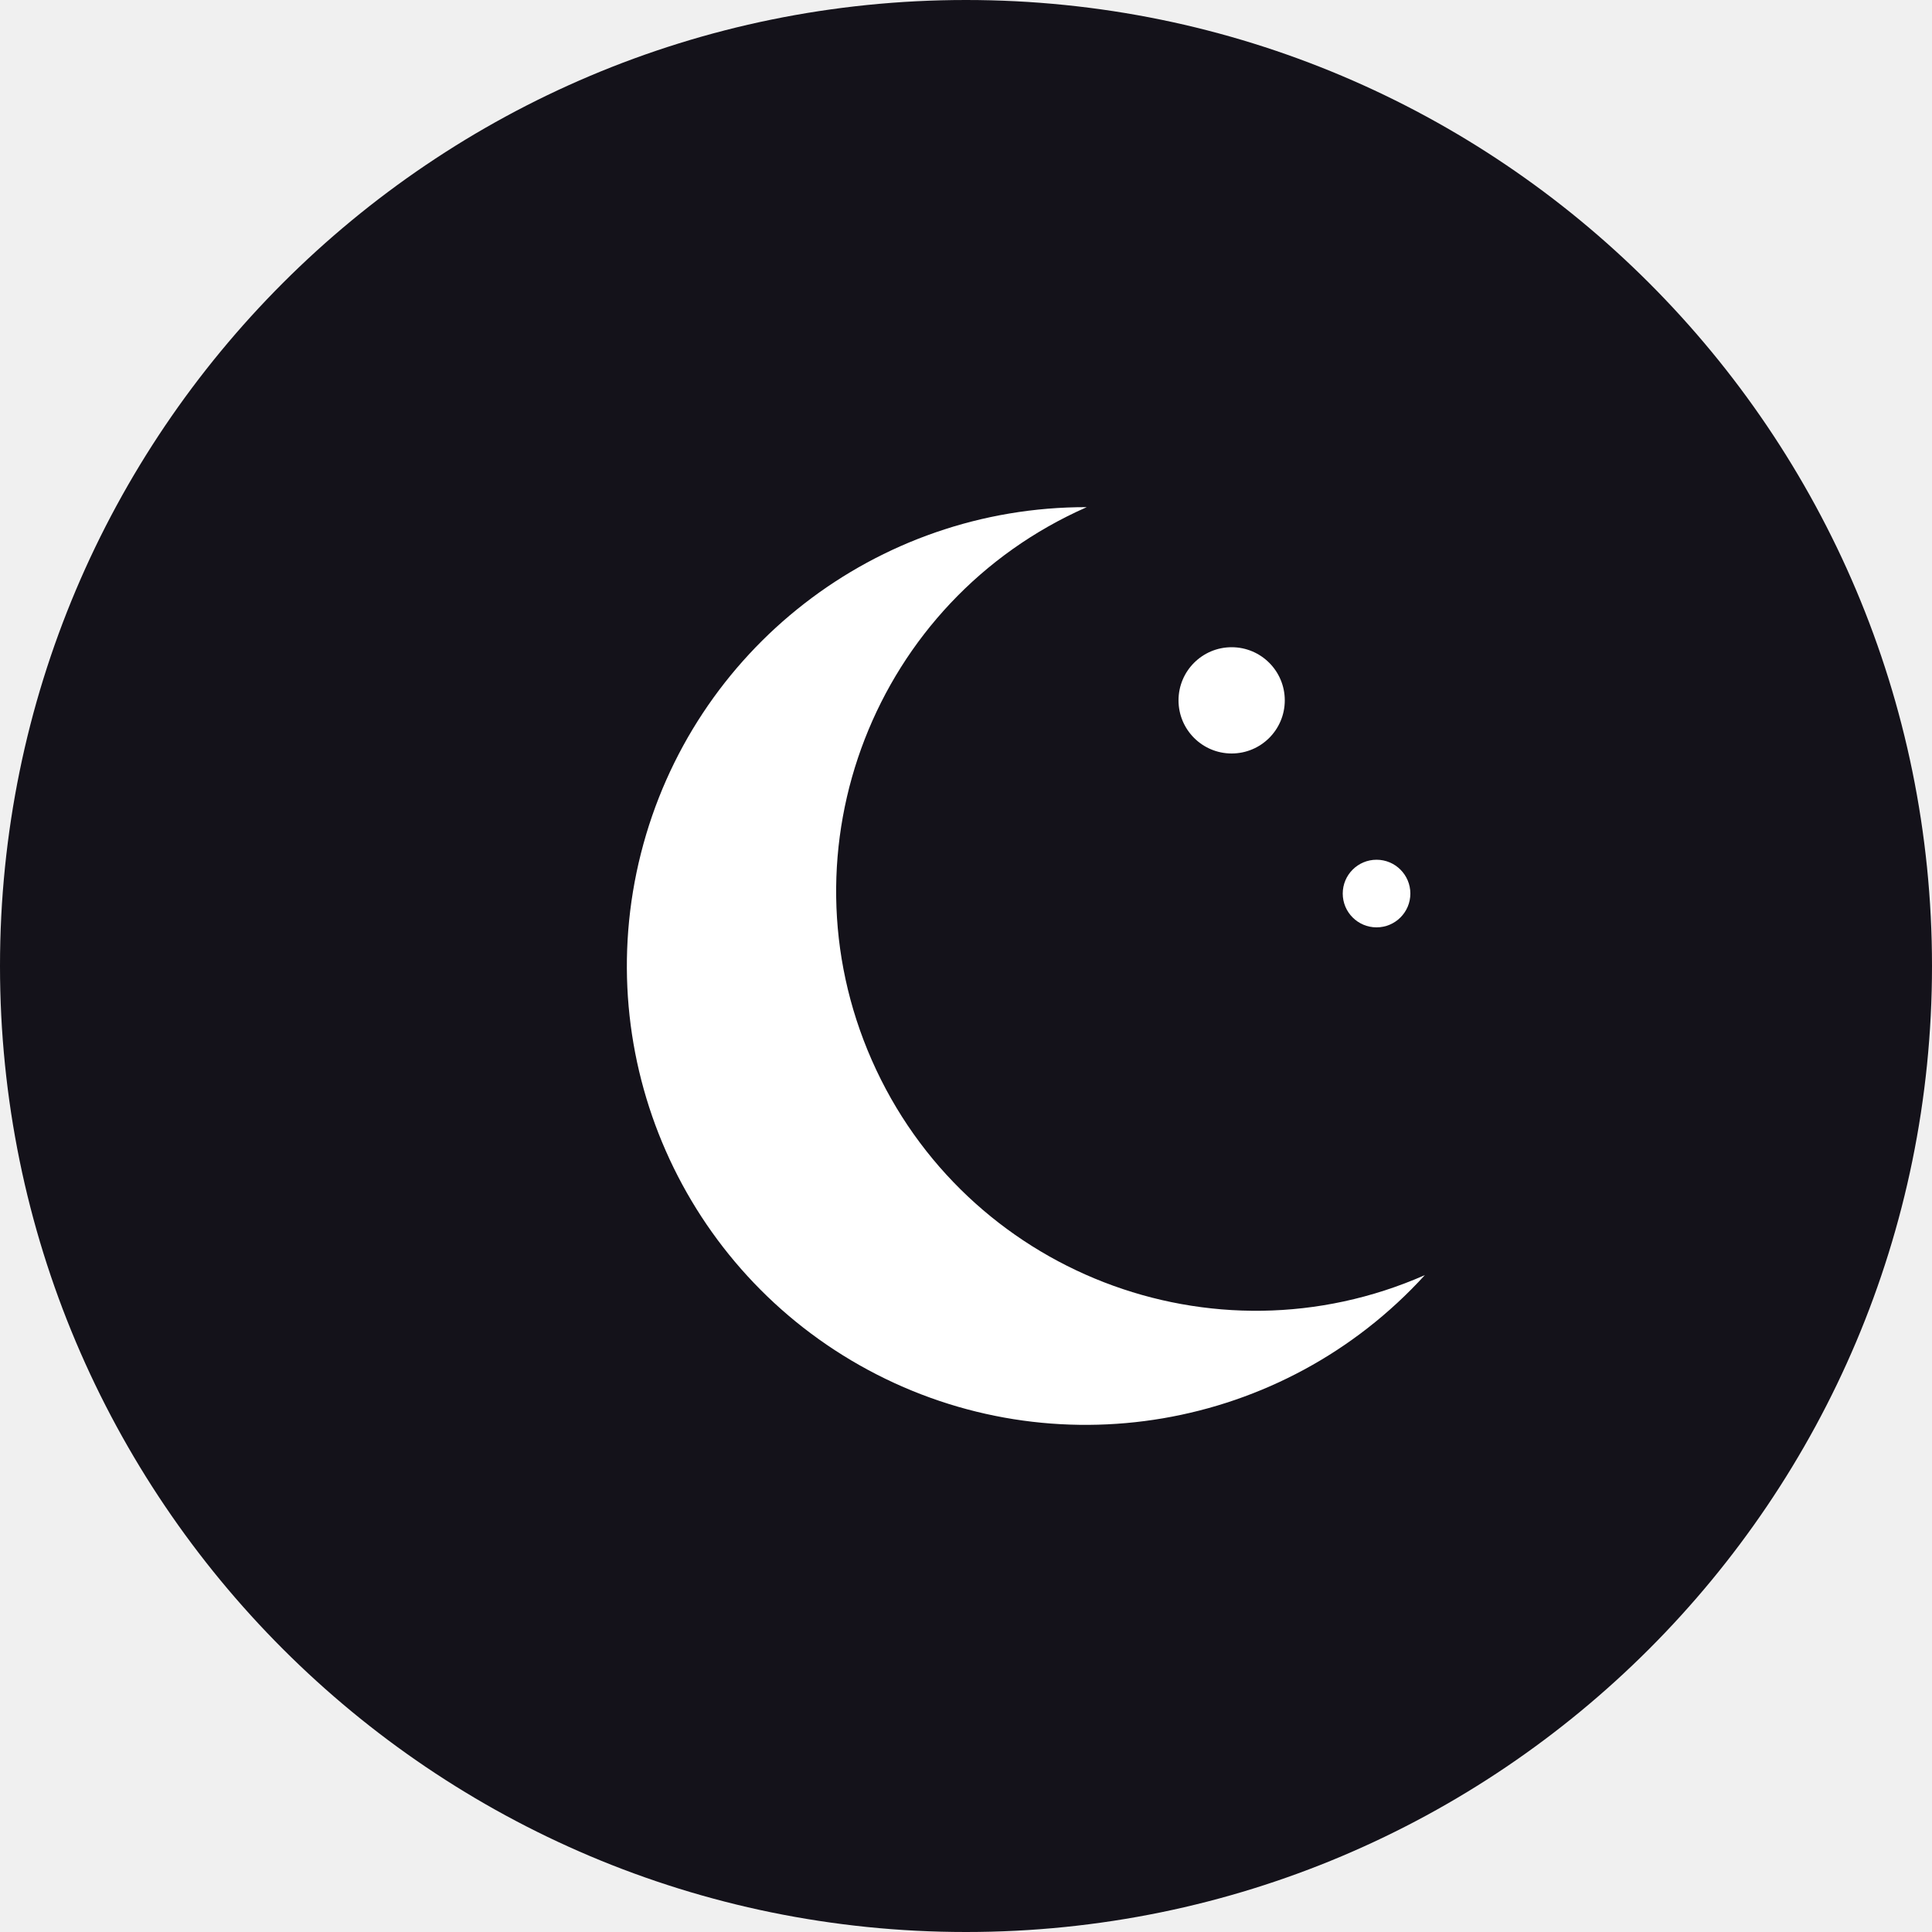
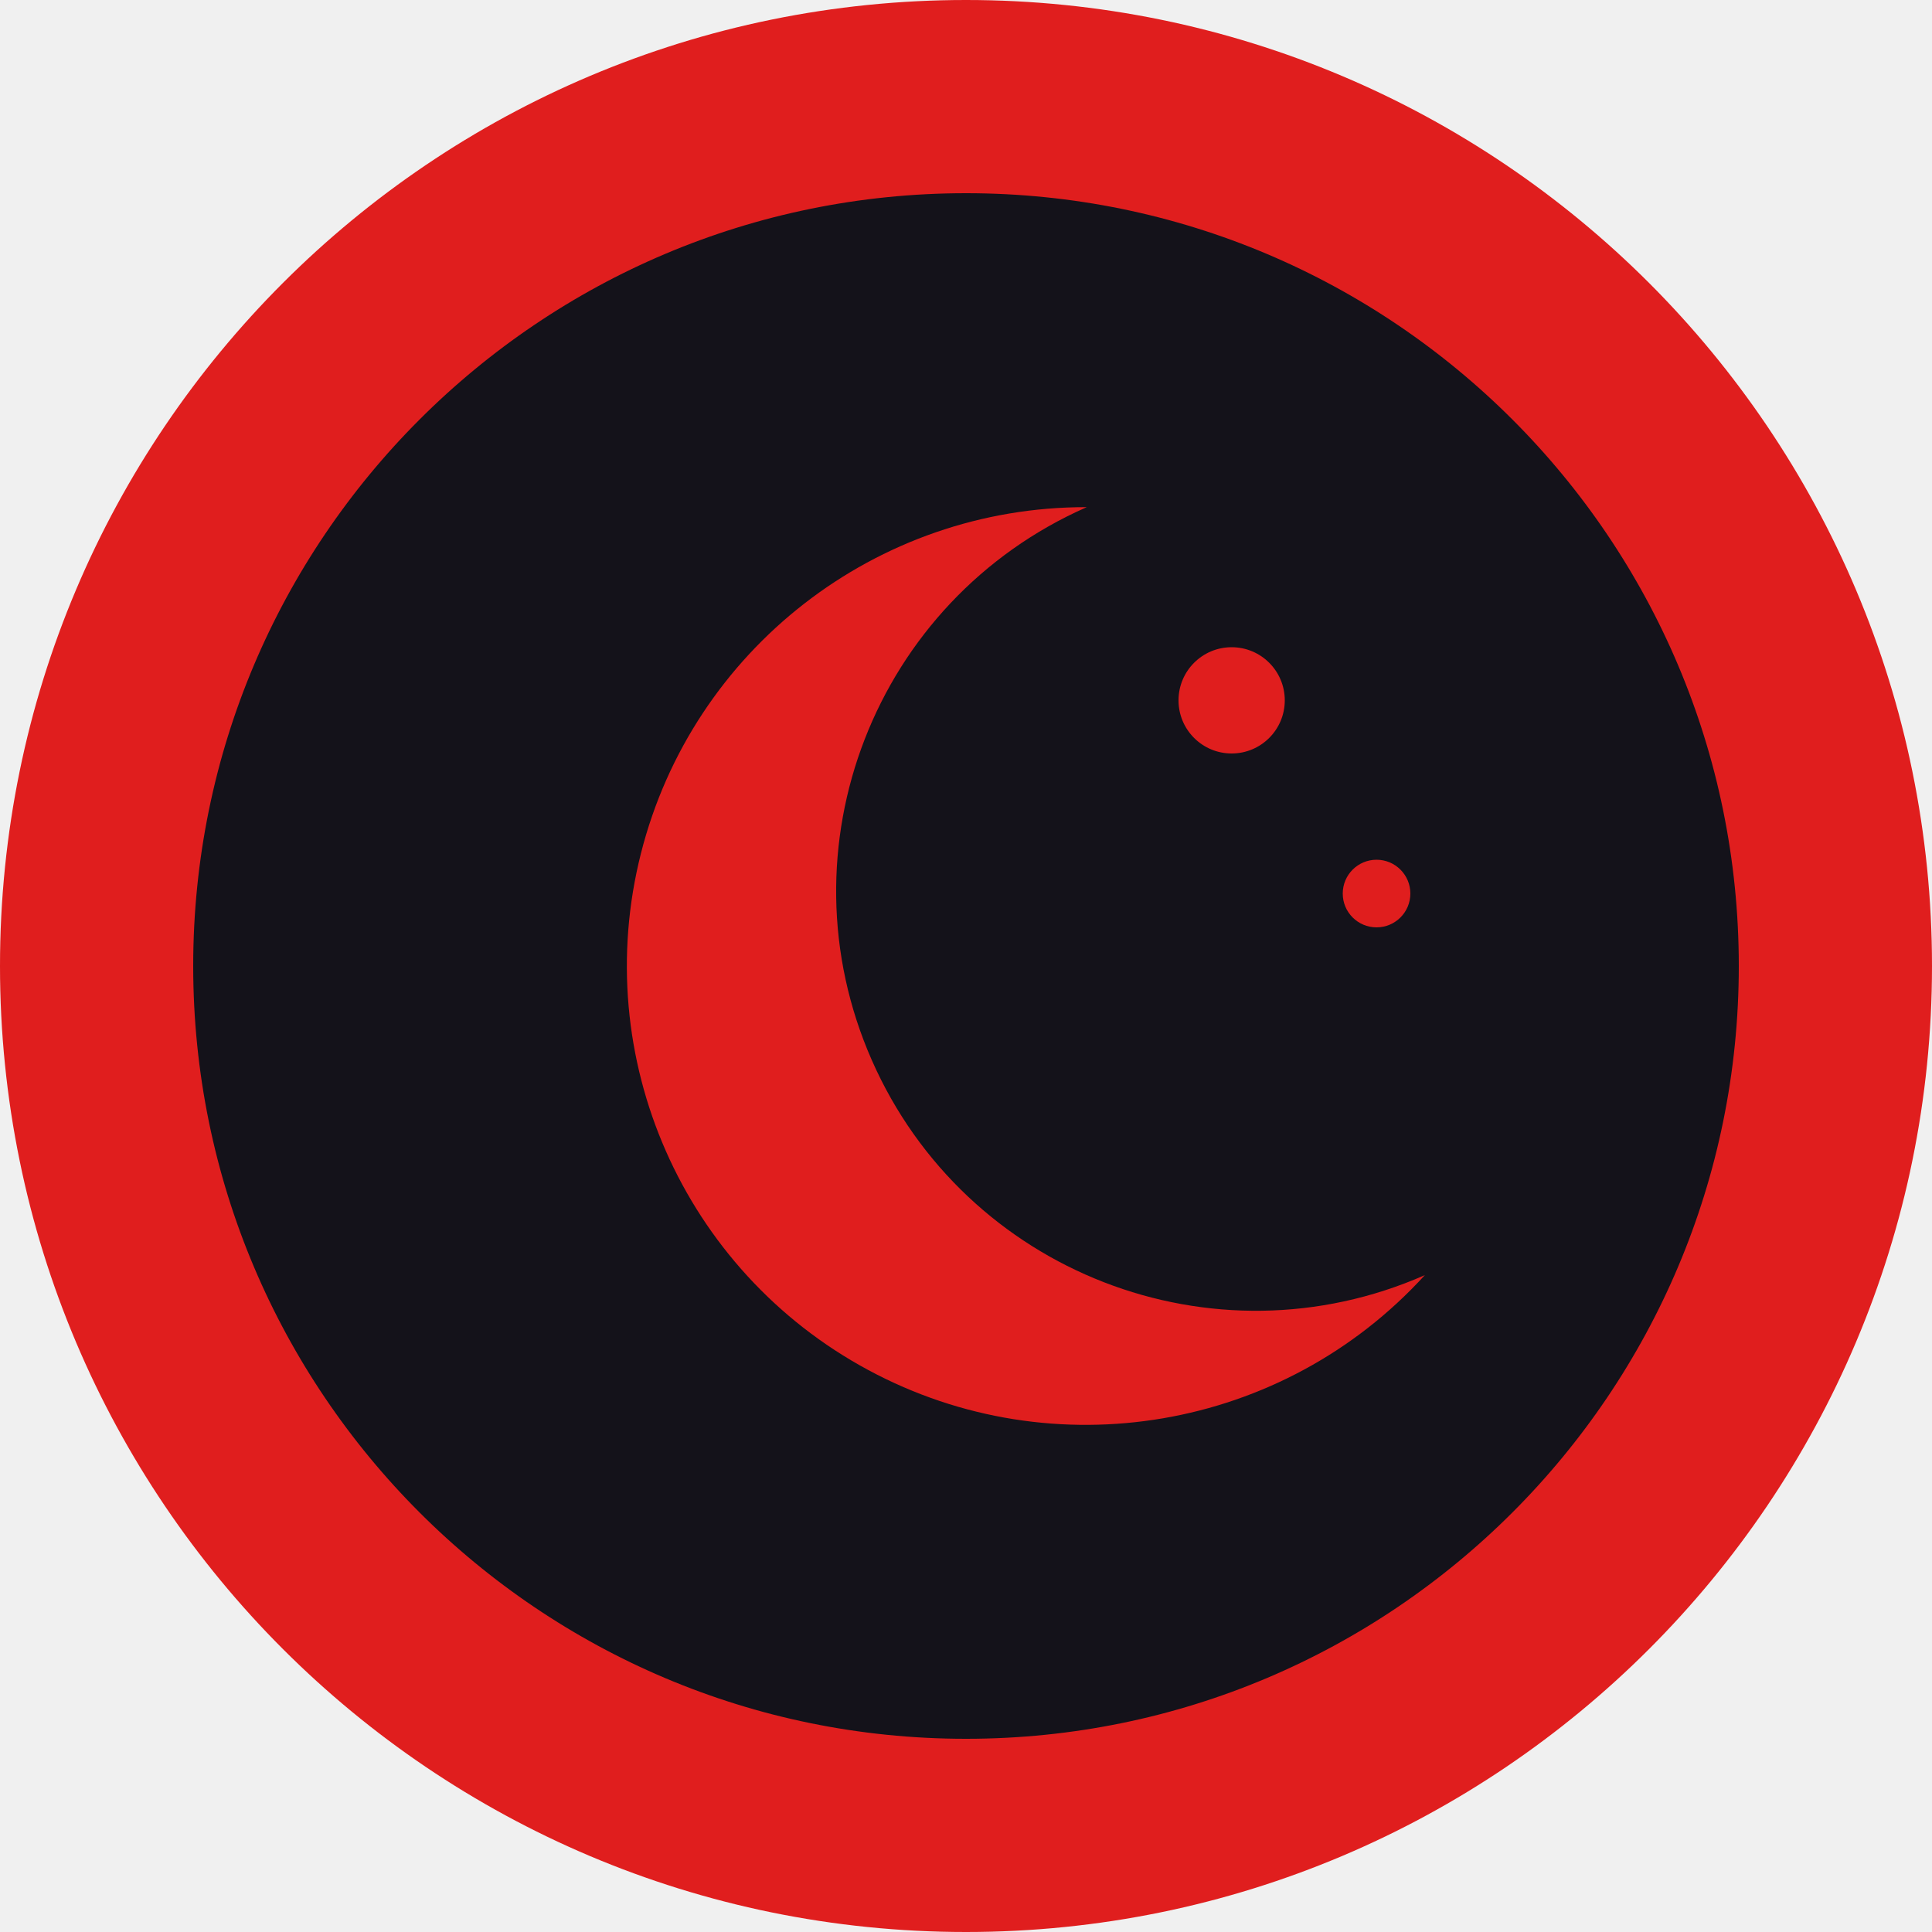
<svg xmlns="http://www.w3.org/2000/svg" viewBox="0 0 24 24">
-   <circle cx="12" cy="12" r="12" fill="#14121a" />
-   <g transform="translate(4.8 4.8) scale(0.6)" fill="#ffffff">
+   <circle cx="12" cy="12" r="10.8" fill="#14121a" stroke="#e01e1e" stroke-width="2.4" />
+   <g transform="translate(4.8 4.8) scale(0.6)" fill="#e01e1e">
    <path d="M14.5 2.5a9.5 9.5 0 1 0 7 15.9A8 8 0 0 1 14.5 2.5Z" />
    <circle cx="17.5" cy="6.5" r="1.1" />
    <circle cx="20.5" cy="10.5" r="0.7" />
  </g>
</svg>
